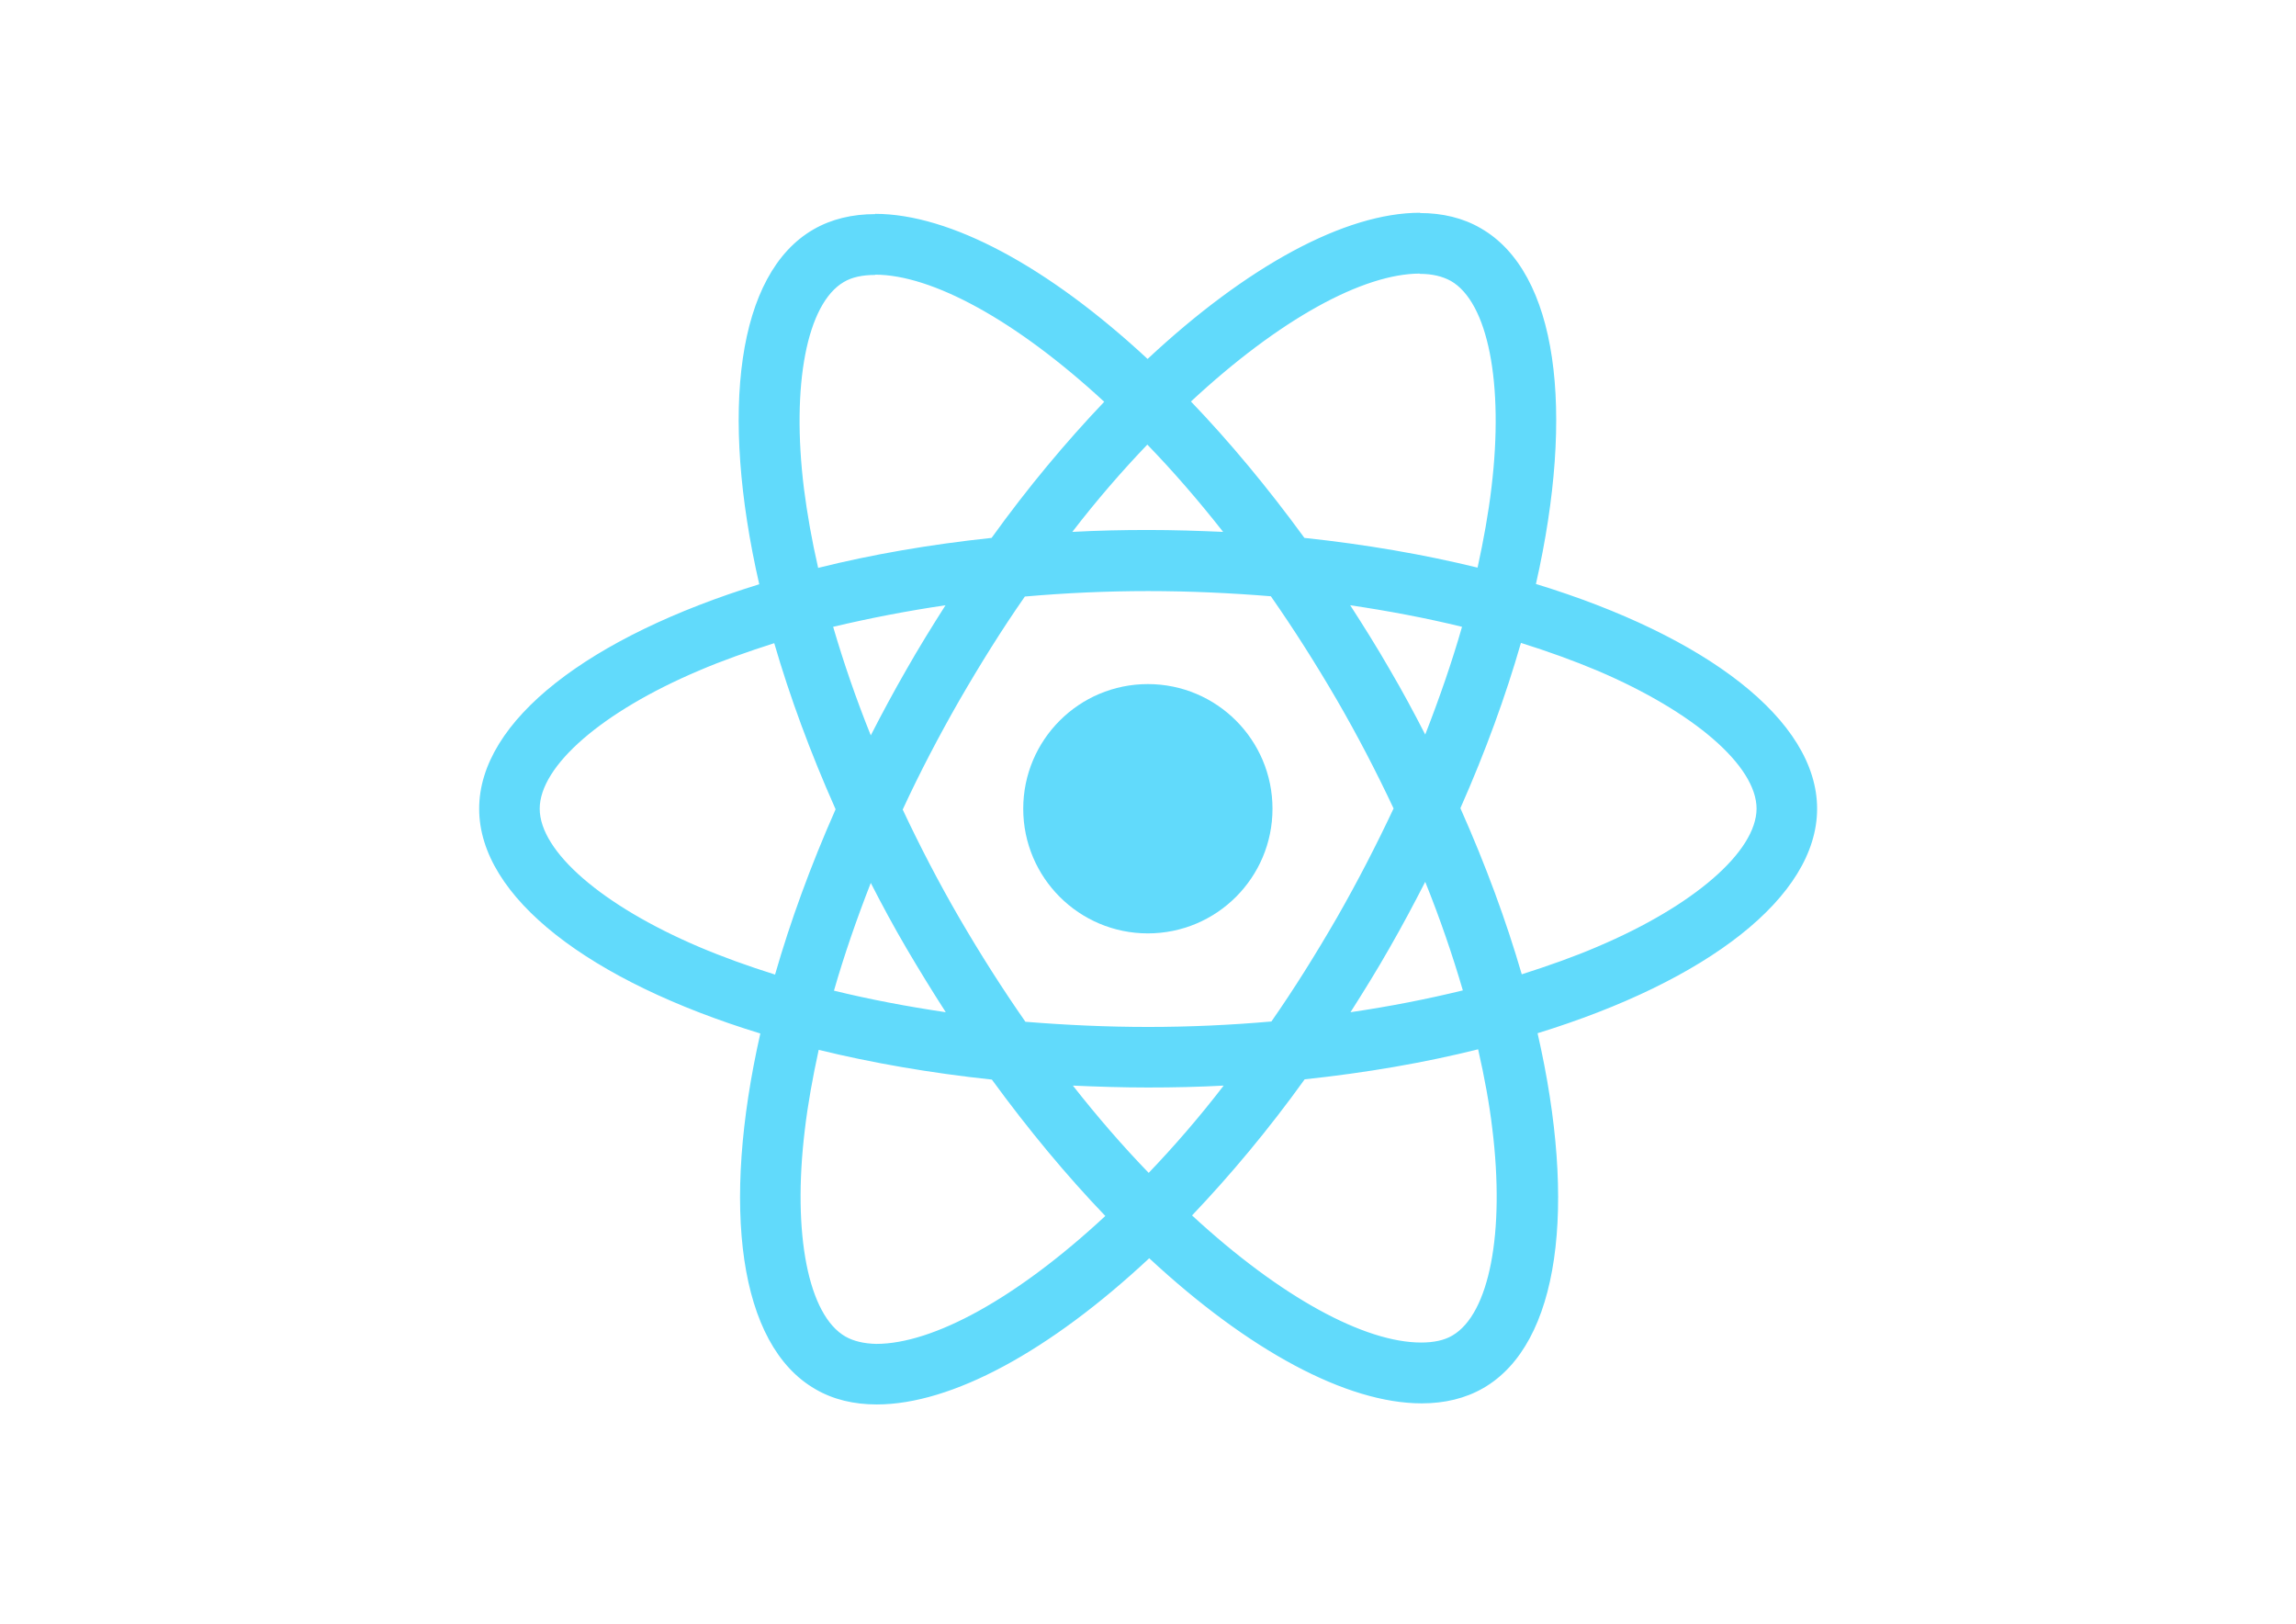
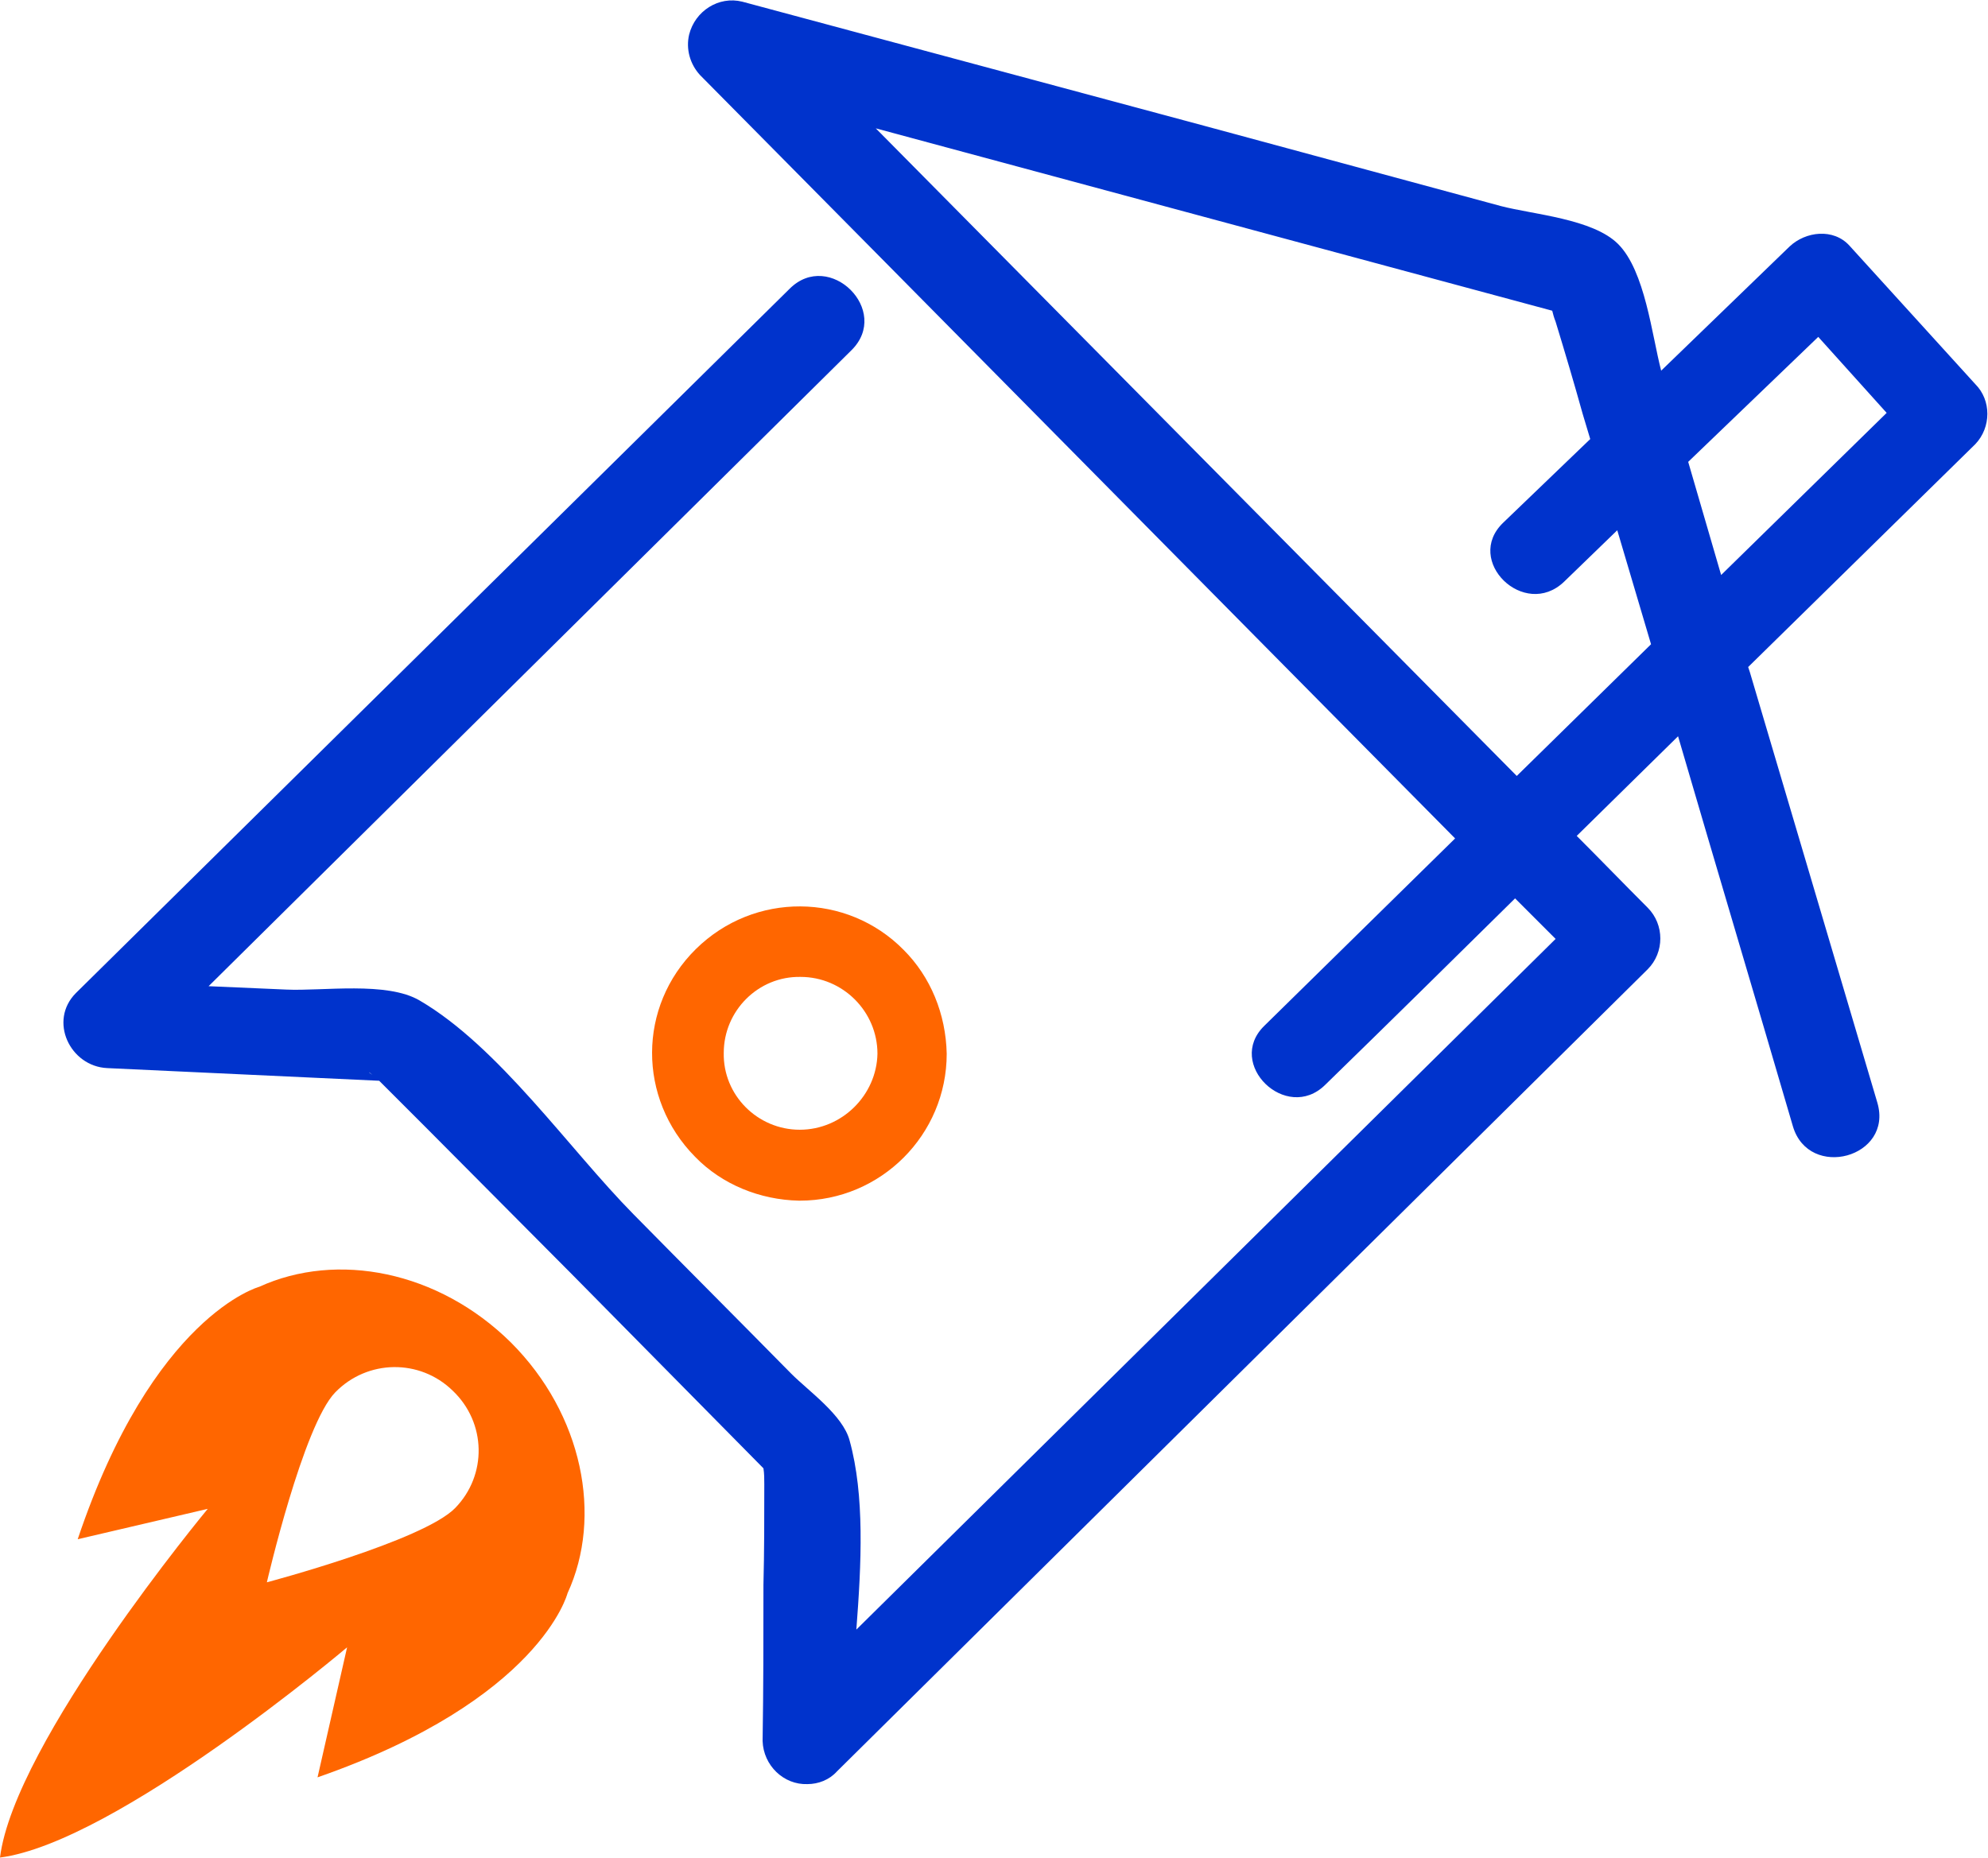
- <svg xmlns="http://www.w3.org/2000/svg" viewBox="0 0 841.9 595.3">
-   <g fill="#61DAFB">
-     <path d="M666.3 296.5c0-32.5-40.7-63.3-103.1-82.4 14.4-63.6 8-114.2-20.2-130.4-6.5-3.8-14.1-5.6-22.4-5.6v22.3c4.6 0 8.3.9 11.4 2.6 13.6 7.8 19.5 37.5 14.9 75.7-1.1 9.4-2.9 19.3-5.1 29.4-19.6-4.8-41-8.5-63.5-10.9-13.5-18.5-27.5-35.3-41.6-50 32.6-30.3 63.2-46.9 84-46.9V78c-27.5 0-63.5 19.6-99.9 53.6-36.4-33.8-72.4-53.2-99.9-53.2v22.3c20.7 0 51.4 16.5 84 46.6-14 14.7-28 31.4-41.3 49.9-22.6 2.4-44 6.1-63.6 11-2.3-10-4-19.7-5.2-29-4.7-38.2 1.1-67.9 14.6-75.8 3-1.8 6.9-2.6 11.5-2.6V78.5c-8.4 0-16 1.8-22.6 5.6-28.1 16.2-34.4 66.7-19.9 130.1-62.2 19.2-102.7 49.9-102.7 82.3 0 32.5 40.7 63.3 103.1 82.4-14.4 63.6-8 114.2 20.2 130.4 6.5 3.8 14.1 5.6 22.5 5.6 27.5 0 63.5-19.6 99.9-53.6 36.4 33.8 72.4 53.2 99.9 53.2 8.4 0 16-1.8 22.6-5.6 28.1-16.2 34.4-66.7 19.9-130.1 62-19.1 102.5-49.9 102.5-82.3zm-130.2-66.7c-3.7 12.9-8.3 26.2-13.5 39.5-4.1-8-8.4-16-13.1-24-4.6-8-9.5-15.8-14.4-23.4 14.2 2.1 27.9 4.7 41 7.9zm-45.8 106.5c-7.8 13.5-15.8 26.3-24.1 38.2-14.9 1.3-30 2-45.2 2-15.1 0-30.2-.7-45-1.9-8.3-11.9-16.4-24.6-24.2-38-7.6-13.1-14.5-26.4-20.8-39.8 6.2-13.4 13.2-26.8 20.7-39.9 7.8-13.5 15.8-26.3 24.1-38.2 14.9-1.3 30-2 45.2-2 15.1 0 30.2.7 45 1.9 8.3 11.9 16.4 24.6 24.2 38 7.6 13.1 14.5 26.4 20.8 39.8-6.3 13.4-13.2 26.8-20.7 39.9zm32.3-13c5.4 13.4 10 26.8 13.8 39.8-13.1 3.2-26.9 5.9-41.2 8 4.9-7.7 9.8-15.6 14.4-23.7 4.6-8 8.9-16.1 13-24.1zM421.2 430c-9.3-9.6-18.6-20.3-27.8-32 9 .4 18.2.7 27.5.7 9.4 0 18.7-.2 27.8-.7-9 11.7-18.3 22.4-27.5 32zm-74.4-58.9c-14.2-2.1-27.9-4.7-41-7.9 3.7-12.9 8.3-26.2 13.5-39.5 4.1 8 8.4 16 13.1 24 4.7 8 9.5 15.8 14.4 23.4zM420.7 163c9.3 9.6 18.6 20.3 27.8 32-9-.4-18.2-.7-27.5-.7-9.4 0-18.7.2-27.8.7 9-11.7 18.3-22.4 27.5-32zm-74 58.9c-4.9 7.7-9.8 15.6-14.4 23.7-4.6 8-8.9 16-13 24-5.4-13.4-10-26.8-13.8-39.8 13.1-3.1 26.9-5.8 41.2-7.9zm-90.5 125.2c-35.4-15.1-58.3-34.9-58.3-50.6 0-15.7 22.9-35.6 58.3-50.6 8.6-3.7 18-7 27.7-10.1 5.7 19.6 13.2 40 22.5 60.9-9.2 20.8-16.6 41.1-22.2 60.6-9.9-3.1-19.3-6.5-28-10.2zM310 490c-13.6-7.8-19.5-37.5-14.9-75.7 1.1-9.4 2.9-19.3 5.1-29.4 19.6 4.8 41 8.5 63.5 10.9 13.5 18.5 27.5 35.3 41.6 50-32.6 30.3-63.2 46.9-84 46.9-4.5-.1-8.3-1-11.3-2.7zm237.2-76.2c4.7 38.2-1.1 67.9-14.6 75.8-3 1.8-6.9 2.6-11.5 2.6-20.7 0-51.4-16.5-84-46.6 14-14.7 28-31.4 41.3-49.9 22.6-2.4 44-6.1 63.6-11 2.3 10.1 4.1 19.8 5.2 29.1zm38.5-66.7c-8.6 3.7-18 7-27.7 10.1-5.7-19.6-13.2-40-22.5-60.9 9.2-20.8 16.6-41.1 22.2-60.6 9.9 3.1 19.3 6.5 28.1 10.2 35.4 15.1 58.3 34.9 58.3 50.6-.1 15.7-23 35.6-58.4 50.6zM320.8 78.4z" />
-     <circle cx="420.9" cy="296.5" r="45.7" />
-     <path d="M520.5 78.1z" />
+ <svg xmlns="http://www.w3.org/2000/svg" version="1.1" id="Calque_1" x="0px" y="0px" viewBox="0 0 235.4 220" style="enable-background:new 0 0 235.4 220;" xml:space="preserve">
+   <style type="text/css">
+ 	.st0{fill:#0033CC;}
+ 	.st1{fill:#FF6600;}
+ </style>
+   <g id="Calque_2_1_">
+     <g id="Calque_1-2">
+       <path class="st0" d="M233.9,45.5L219,29.1c-1.9-2.1-5.2-1.7-7.1,0.1l-15.2,14.7c-1.1-4.2-1.9-11.8-5.1-15c-3-3-10.1-3.5-13.9-4.5    l-35.1-9.5L87.9,0.2c-2.8-0.7-5.6,1.1-6.3,3.9c-0.4,1.7,0.1,3.5,1.3,4.8c29.8,30.1,59.5,60.2,89.4,90.4l-22.6,22.2    c-4.6,4.5,2.6,11.5,7.2,7c7.5-7.3,15-14.7,22.5-22.1c1.6,1.6,3.2,3.2,4.8,4.8L101.4,193c0.6-7.8,1-15.9-0.8-22.4    c-0.8-3-4.8-5.8-6.9-7.9c-6.2-6.3-12.5-12.6-18.7-18.9c-7.6-7.7-15.9-19.8-25.3-25.3c-3.9-2.3-11.5-1.1-15.8-1.3l-9.2-0.4    l76.1-75.3c4.8-4.7-2.6-12-7.3-7.3L9,117.6c-3.3,3.3-0.7,8.7,3.7,8.9l32.2,1.5l0.1,0.1l5.4,5.4l17.4,17.5l22.6,22.9    c0.1,0.6,0.1,1.3,0.1,1.9c0,4,0,7.9-0.1,11.9c0,6.2,0,12.3-0.1,18.5c0.1,2.9,2.5,5.2,5.3,5.1c1.3,0,2.6-0.5,3.5-1.5l96-95    c2-2,2-5.3,0-7.3c-2.8-2.8-5.6-5.7-8.4-8.5l12-11.8c4.5,15.4,9.1,30.8,13.6,46.2c1.9,6.4,11.9,3.7,10-2.8l-15.1-51l-0.2-0.6    l26.9-26.4C235.8,50.6,235.8,47.4,233.9,45.5z M44.1,127.3C43.6,127,43.5,126.8,44.1,127.3z M90.2,173.1    C90.1,172.8,90.1,172.8,90.2,173.1z M183.1,35.1C183,34.9,183,34.9,183.1,35.1z M103.7,15.2l80.1,21.6c0.1,0.4,0.2,0.8,0.4,1.3    c1.1,3.6,2.2,7.3,3.2,10.9c0.3,1,0.6,2,0.9,3L178,61.9c-4.7,4.5,2.5,11.5,7.2,7l6.3-6.1l4,13.5l-15.9,15.6L103.7,15.2z     M199.9,54.7l15.4-14.8l8.1,9l-19.6,19.2C202.5,63.6,201.2,59.2,199.9,54.7z" />
+       <path class="st1" d="M60.5,159c-8.6-8.5-20.6-10.8-29.8-6.6l0,0c0,0-12.6,3.4-21.5,29.9l15.4-3.6c0,0-22.9,27.6-24.6,41.3    c13.8-1.8,41.1-24.9,41.1-24.9l-3.5,15.4c26.4-9.2,29.6-21.8,29.6-21.8l0,0C71.4,179.6,69,167.5,60.5,159z M53.9,178.6    c-3.8,3.9-22.3,8.8-22.3,8.8s4.3-18.6,8.1-22.5c3.8-3.9,10-4,13.9-0.2C57.6,168.5,57.7,174.7,53.9,178.6L53.9,178.6L53.9,178.6z" />
+       <path class="st1" d="M107,112.5c-6.7-6.8-17.7-6.9-24.6-0.1s-6.9,17.7-0.1,24.6c3.2,3.3,7.7,5.1,12.3,5.2h0.1    c9.6,0,17.4-7.8,17.4-17.4C112,120.1,110.2,115.7,107,112.5z M94.7,133.8c-5,0-9.1-4.1-9-9.1c0-5,4.1-9.1,9.1-9    c5,0,9.1,4.1,9.1,9.1C103.8,129.7,99.7,133.8,94.7,133.8C94.7,133.8,94.7,133.8,94.7,133.8z" />
+     </g>
  </g>
</svg>
